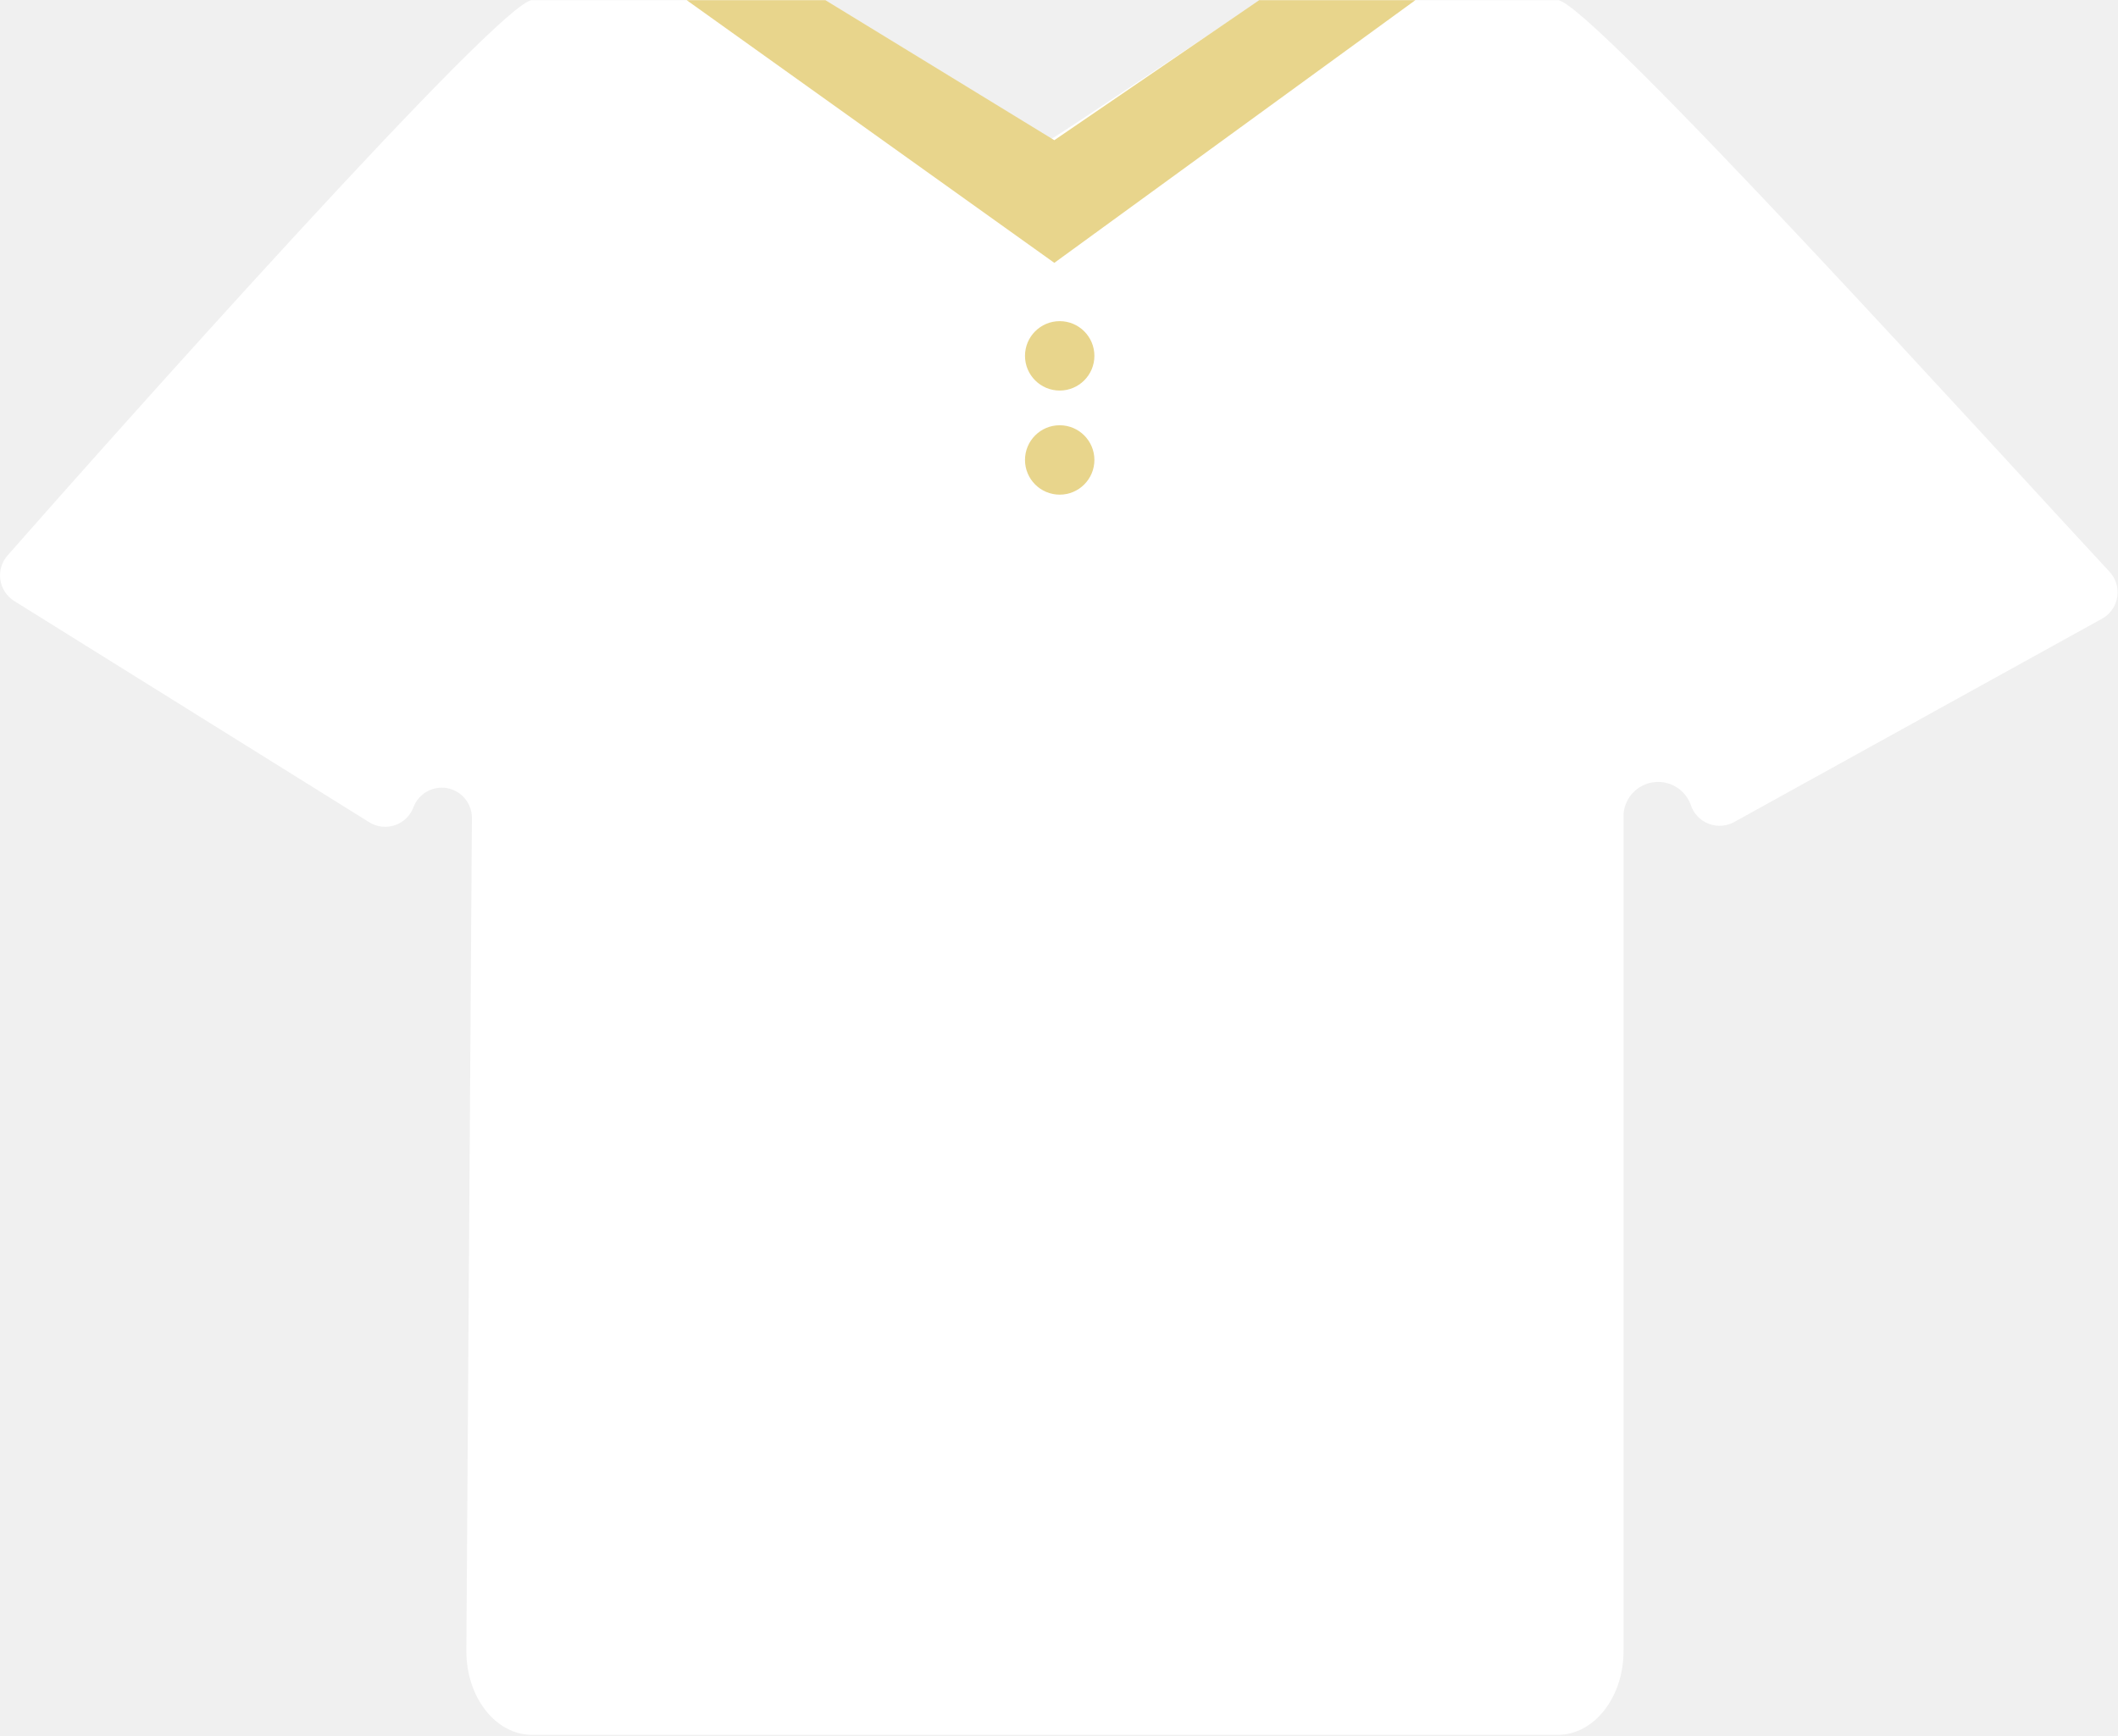
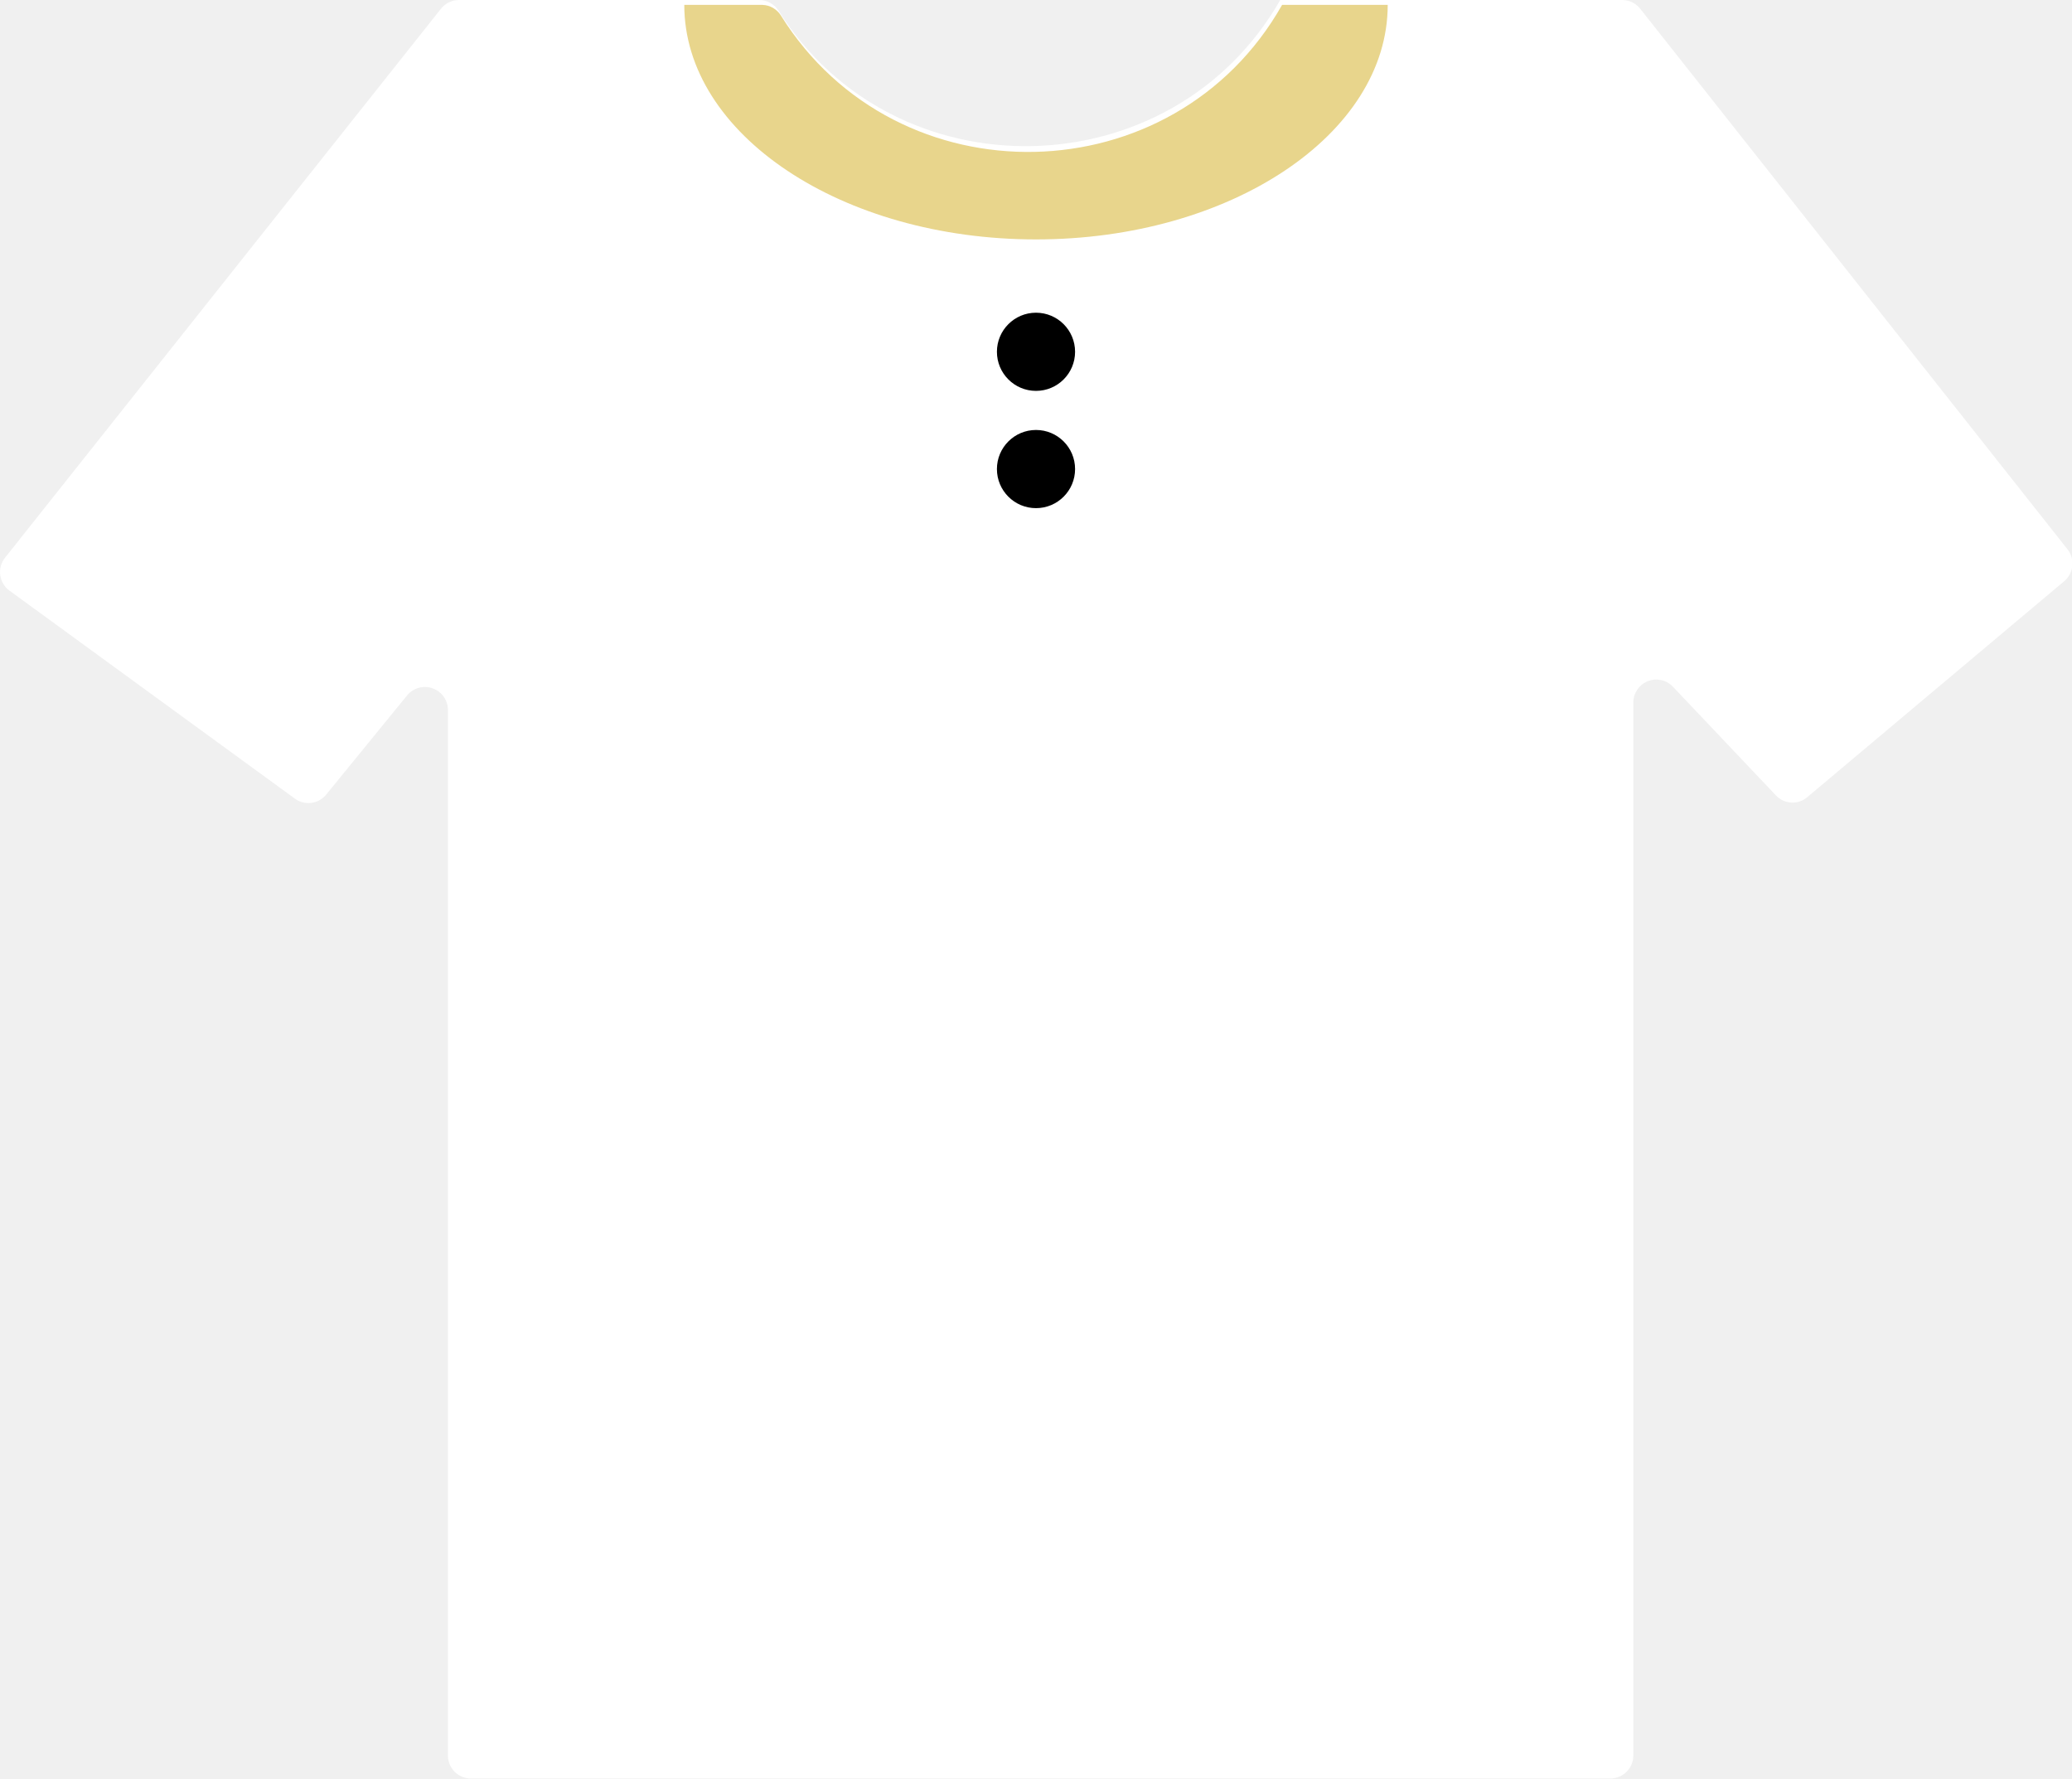
- <svg xmlns="http://www.w3.org/2000/svg" id="Layer_1" data-name="Layer 1" viewBox="0 0 122.08 100.01">
+ <svg xmlns="http://www.w3.org/2000/svg" id="Layer_1" data-name="Layer 1" width="212.08" height="182" viewBox="0 0 212.08 182">
  <defs>
-     <style>.cls-1{fill:none;stroke:#000;stroke-miterlimit:10;}.cls-2{fill:#fff;}.cls-3{fill:#e8d58c;}</style>
+     <style>.cls-1{fill:#fff;}.cls-2{fill:#e8d58c;}</style>
  </defs>
-   <path class="cls-1" d="M153.61,23.61" transform="translate(-75.42 -9.99)" />
-   <path class="cls-2" d="M197,42.93C190.84,36.31,167,10,165.21,10H148.08c-.05,0-12,8.05-12.08,8l-13-8s-16.91,0-16.91,0c-1.82,0-24.42,25.39-30.23,32a1.74,1.74,0,0,0,.38,2.63L96.7,57.38a1.74,1.74,0,0,0,2.55-.86,1.74,1.74,0,0,1,3.37.63l-.32,48c0,2.67,1.69,4.83,3.79,4.83h59.12c2.09,0,3.79-2.16,3.79-4.83V56.89a2,2,0,0,1,3.86-.55,1.75,1.75,0,0,0,2.57,1l21.22-11.73A1.74,1.74,0,0,0,197,42.93Z" transform="translate(-75.42 -9.99)" />
-   <circle class="cls-3" cx="61.08" cy="20.51" r="2" />
-   <circle class="cls-3" cx="61.08" cy="26.51" r="2" />
-   <polygon class="cls-3" points="81.58 0.01 72.58 0.01 60.77 8.08 47.58 0.01 39.58 0.01 60.77 15.15 81.58 0.01" />
-   <path class="cls-3" d="M148,10" transform="translate(-75.42 -9.99)" />
+   <path class="cls-1" d="M208.73,234H92.16a2.35,2.35,0,0,1-2.35-2.35v-107a2.36,2.36,0,0,0-4.18-1.49l-8.28,10.15a2.34,2.34,0,0,1-3.2.42L44.93,112.44a2.35,2.35,0,0,1-.46-3.36L89.1,52.89A2.37,2.37,0,0,1,90.94,52h30.71a2.36,2.36,0,0,1,2,1.1h0C135.54,72.05,163.88,71.45,175,52h35a2.34,2.34,0,0,1,1.84.89l43.74,55.32a2.35,2.35,0,0,1-.33,3.26l-26.3,22.1a2.33,2.33,0,0,1-3.22-.18l-10.53-11.11a2.35,2.35,0,0,0-4.06,1.62V231.65A2.36,2.36,0,0,1,208.73,234Z" transform="translate(-43.96 -52)" />
+   <path class="cls-2" d="M123.89,53.59A2.32,2.32,0,0,0,122,52.5h-8c0,13.25,16.12,24,36,24s36-10.75,36-24H175.19C164.12,72.07,135.79,72.68,123.89,53.59Z" transform="translate(-43.96 -52)" />
+   <circle cx="106.04" cy="36" r="4" />
+   <circle cx="106.04" cy="48" r="4" />
</svg>
